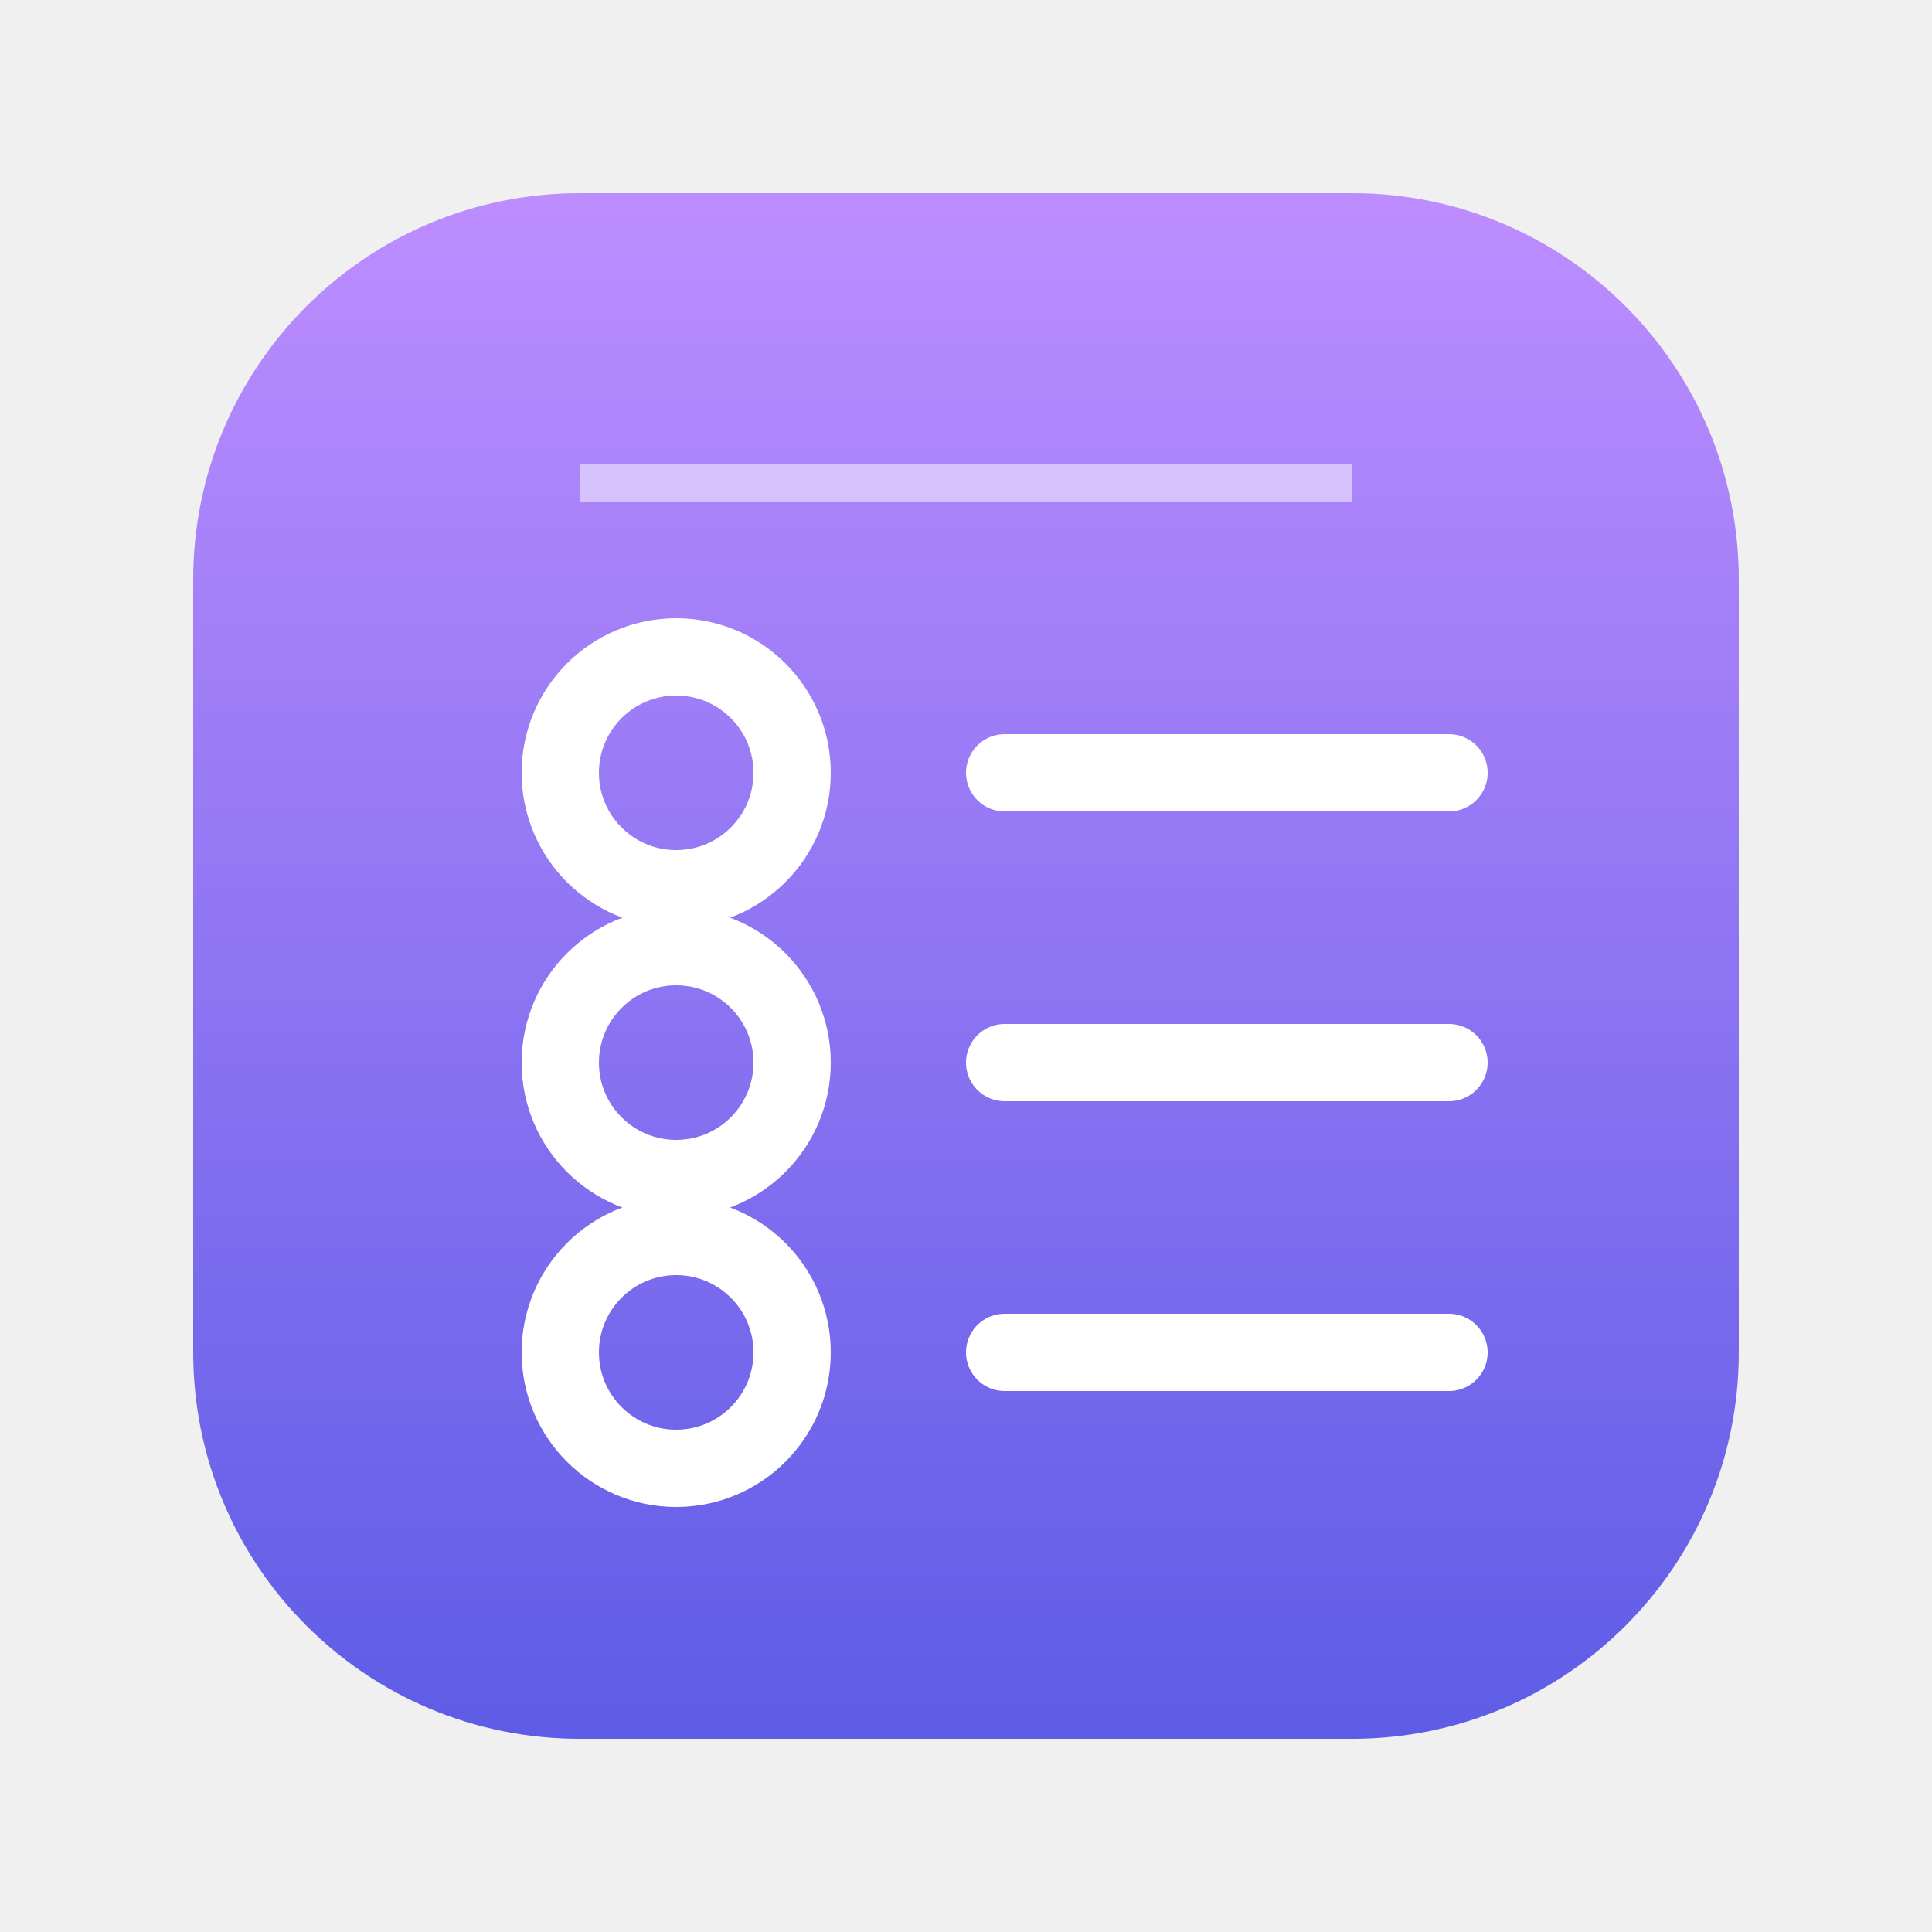
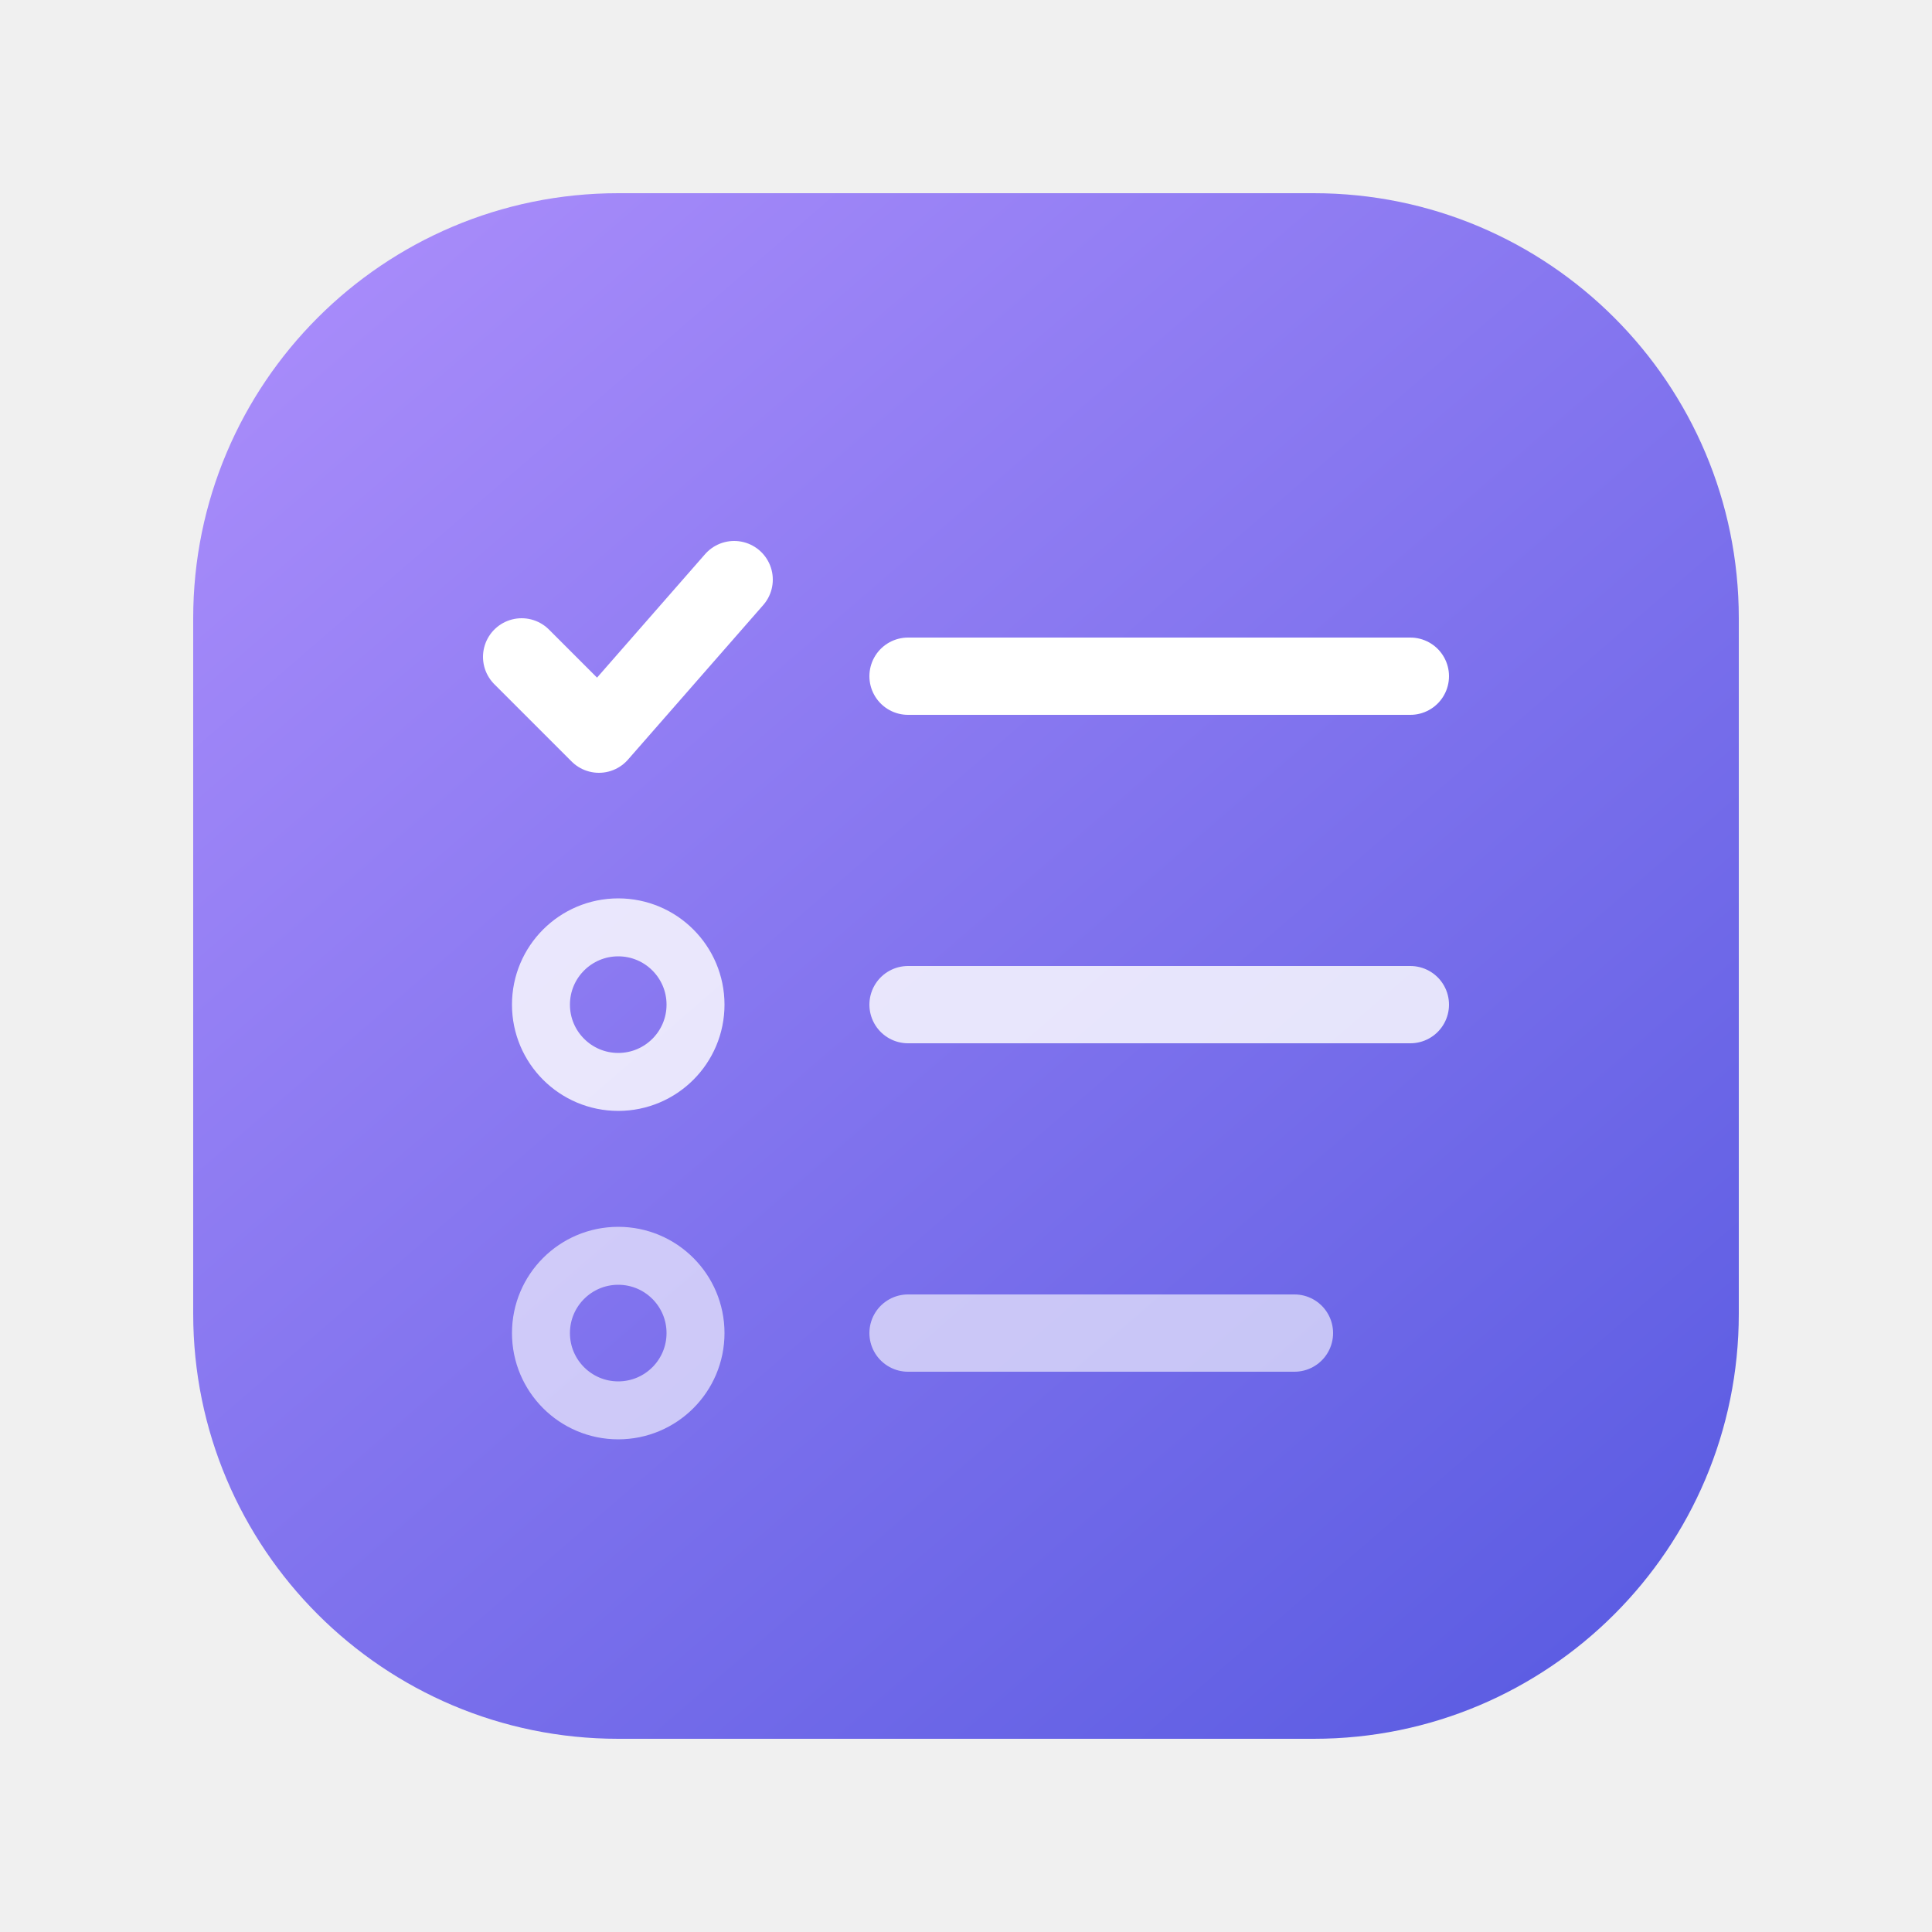
<svg xmlns="http://www.w3.org/2000/svg" viewBox="0 0 100 100">
  <defs>
-     <linearGradient id="todo-grad" x1="0%" y1="0%" x2="0%" y2="100%">
-       <stop offset="0%" style="stop-color:#BD8DFF" />
-       <stop offset="100%" style="stop-color:#5E5CE6" />
+     <linearGradient id="todo-gradient" x1="18" y1="14" x2="82" y2="88" gradientUnits="userSpaceOnUse">
+       <stop stop-color="#A78BFA" />
+       <stop offset="1" stop-color="#5B5CE2" />
    </linearGradient>
  </defs>
-   <rect x="10" y="10" width="80" height="80" rx="20" fill="url(#todo-grad)" />
-   <circle cx="35" cy="40" r="6" stroke="white" stroke-width="4" fill="none" />
-   <path d="M52 40 L75 40" stroke="white" stroke-width="4" stroke-linecap="round" />
-   <circle cx="35" cy="55" r="6" stroke="white" stroke-width="4" fill="none" />
-   <path d="M52 55 L75 55" stroke="white" stroke-width="4" stroke-linecap="round" />
-   <circle cx="35" cy="70" r="6" stroke="white" stroke-width="4" fill="none" />
-   <path d="M52 70 L75 70" stroke="white" stroke-width="4" stroke-linecap="round" />
-   <path d="M30 25 L70 25" stroke="white" stroke-width="2" stroke-opacity="0.5" />
+   <rect x="10" y="10" width="80" height="80" rx="22" fill="url(#todo-gradient)" />
+   <g fill="none" stroke="#fff" stroke-linecap="round" stroke-linejoin="round">
+     <path d="m27 34 4 4 7-8" stroke-width="4" />
+     <path d="M47 35h26" stroke-width="4" />
+     <circle cx="32" cy="52" r="4" stroke-width="3" opacity=".82" />
+     <path d="M47 52h26" stroke-width="4" opacity=".82" />
+     <circle cx="32" cy="69" r="4" stroke-width="3" opacity=".62" />
+     <path d="M47 69h20" stroke-width="4" opacity=".62" />
+   </g>
</svg>
